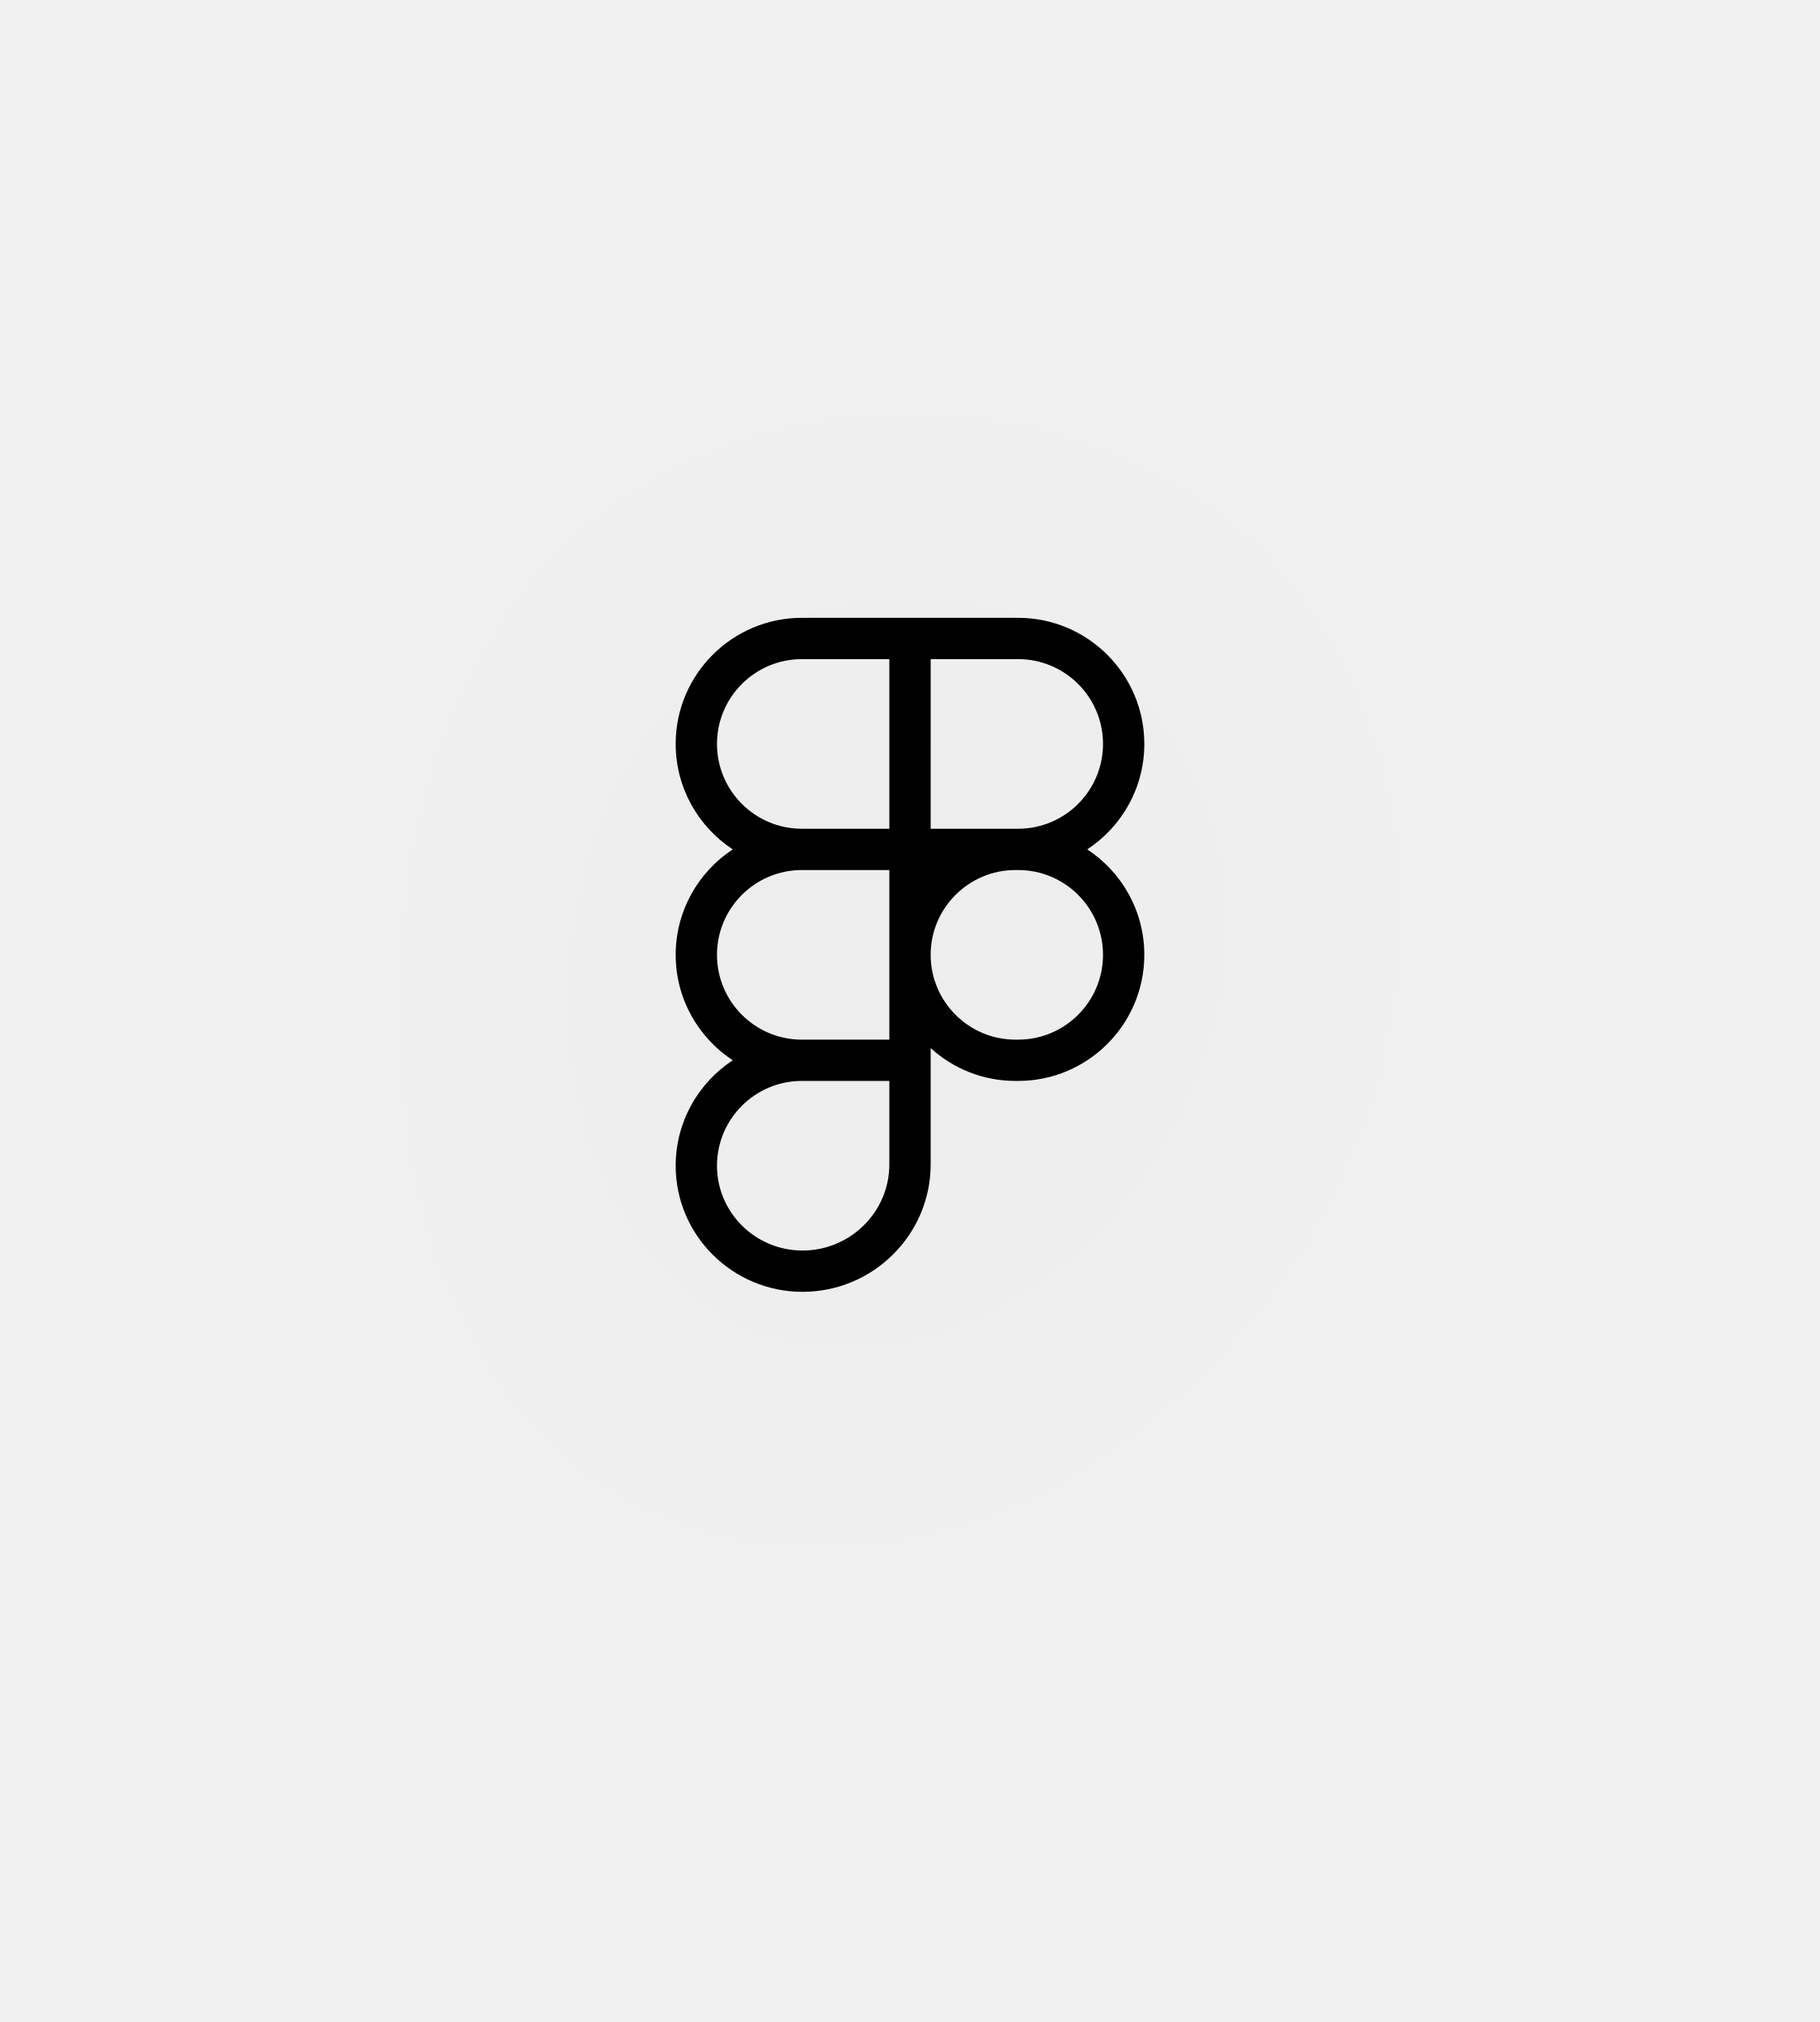
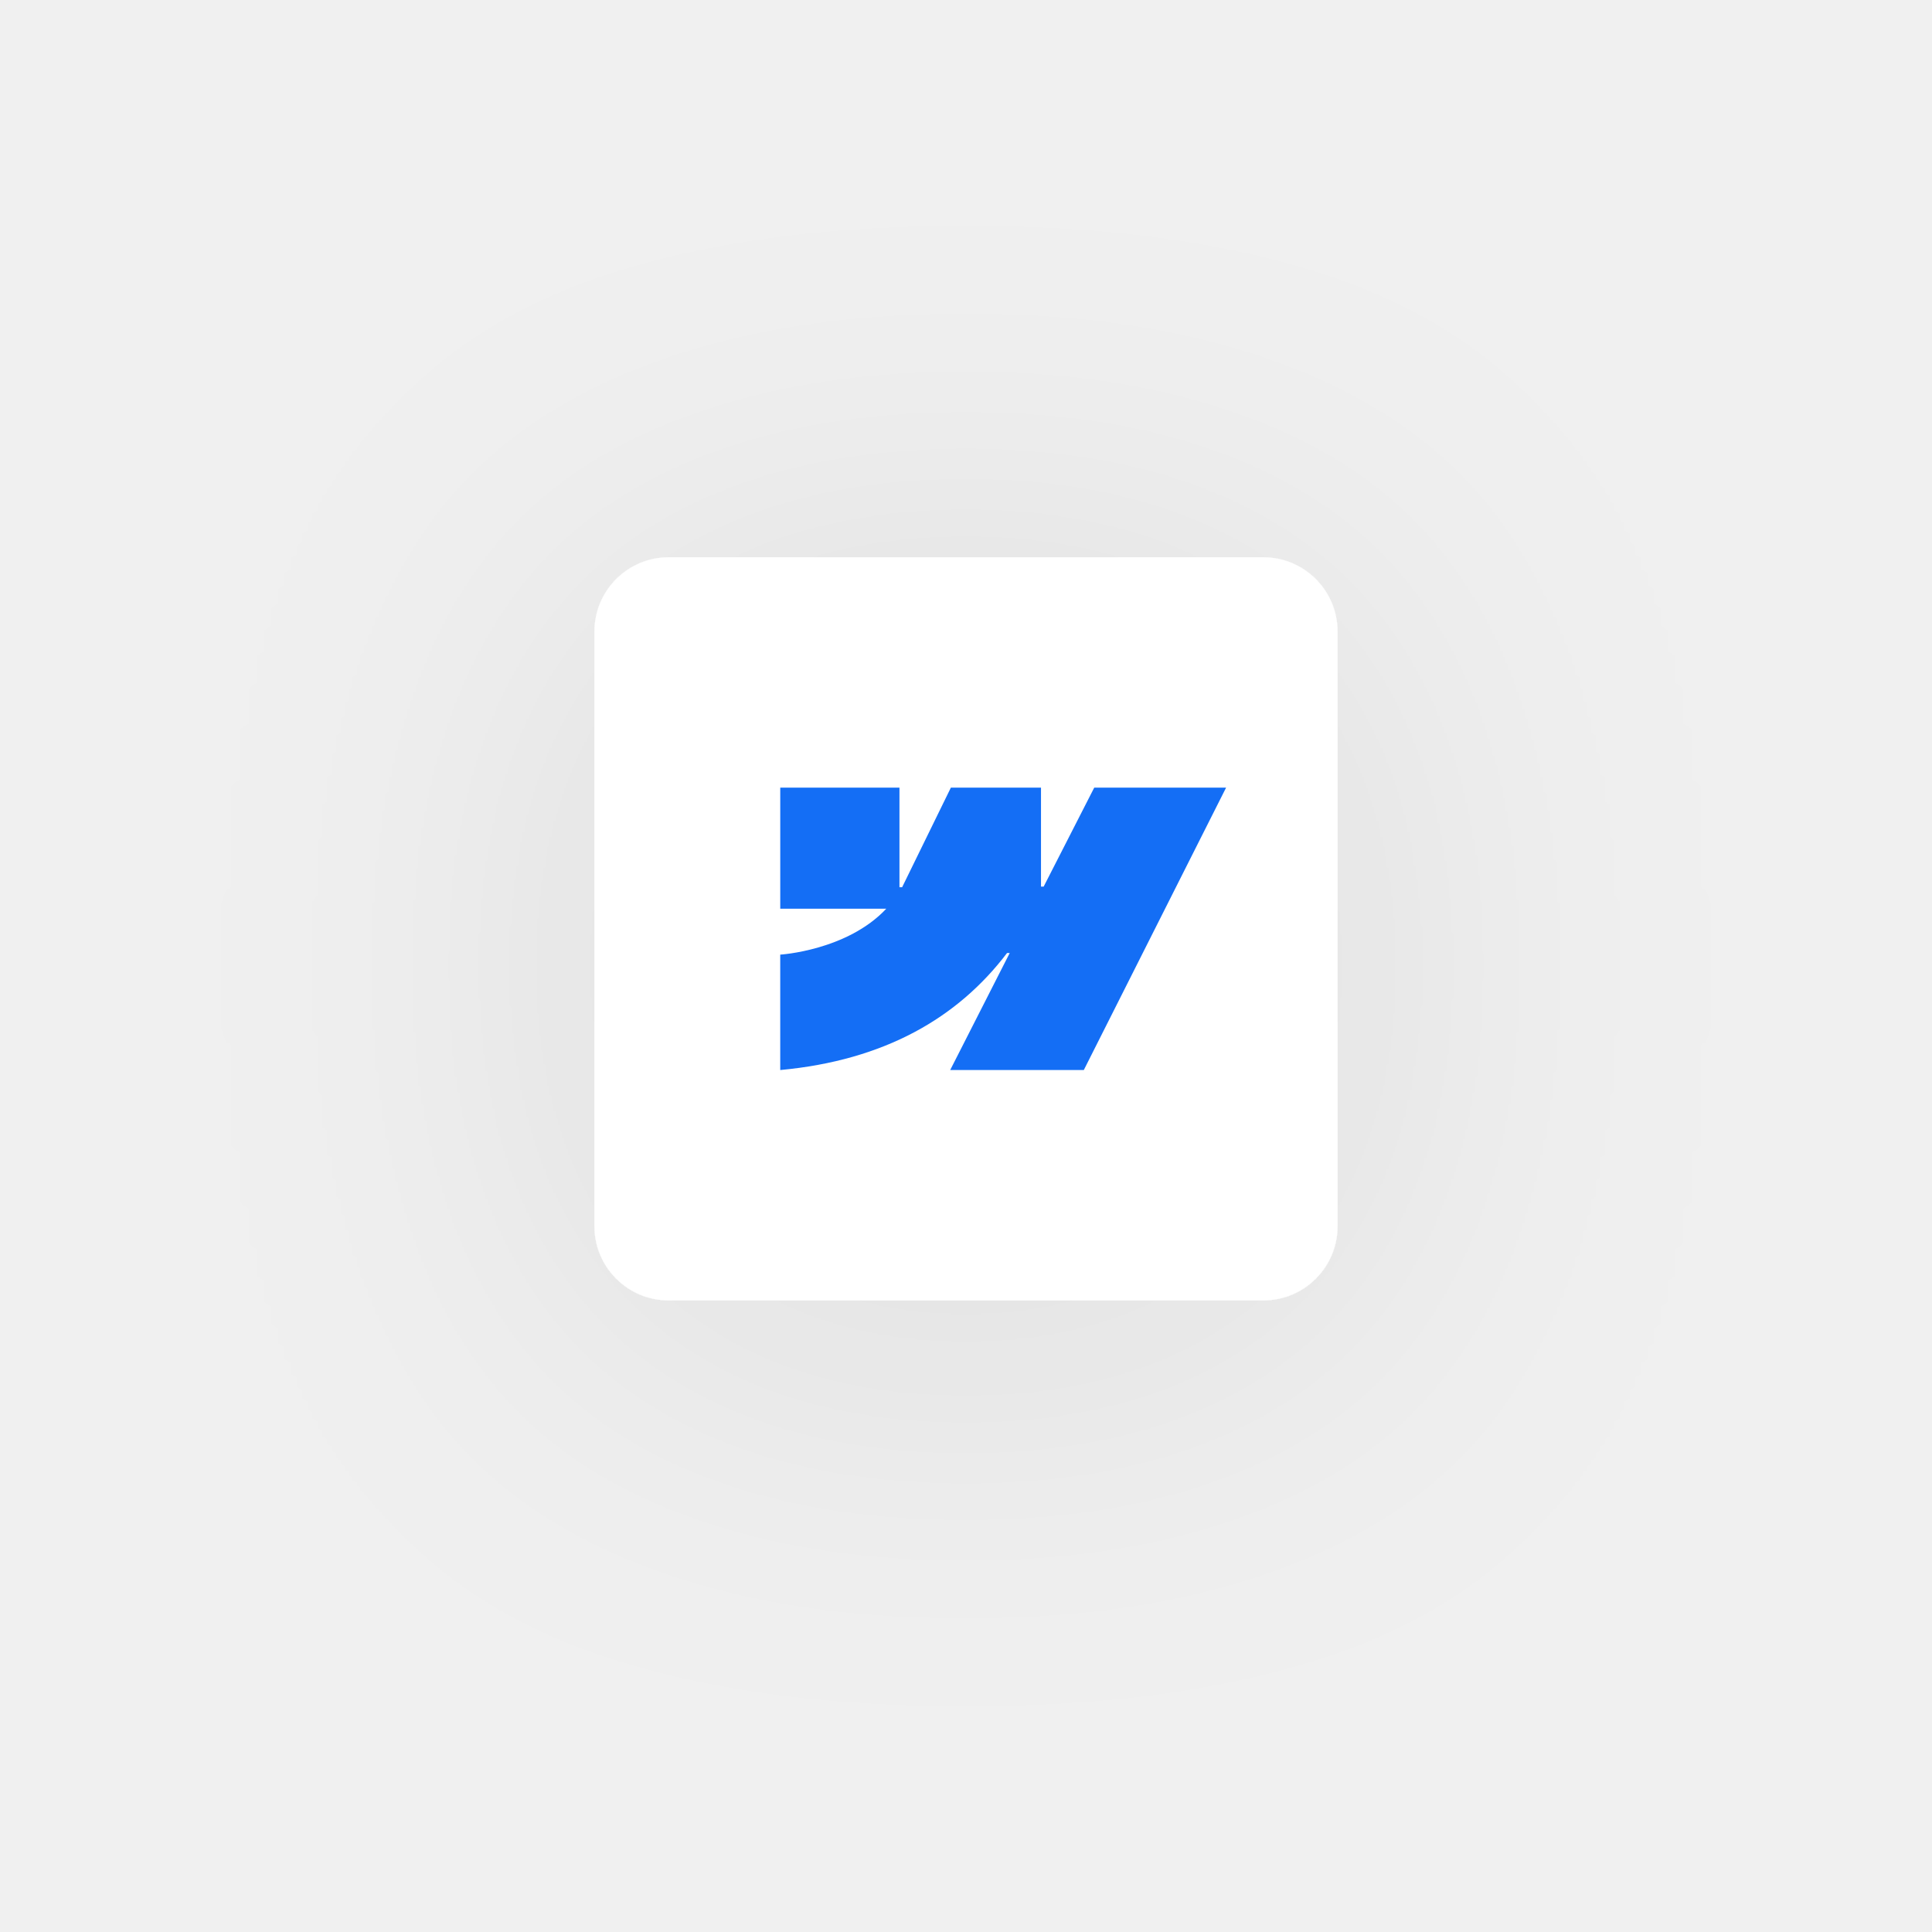
- <svg xmlns="http://www.w3.org/2000/svg" width="162" height="180" viewBox="0 0 162 180" fill="none">
-   <g filter="url(#filter0_d_21607_502)">
-     <path d="M96.779 75.613C99.836 73.605 101.857 70.147 101.857 66.225C101.857 60.035 96.82 55 90.631 55H71.37C65.18 55 60.143 60.035 60.143 66.225C60.143 70.147 62.165 73.605 65.221 75.613C62.165 77.621 60.143 81.079 60.143 85C60.143 88.921 62.165 92.379 65.221 94.388C62.165 96.394 60.143 99.853 60.143 103.775C60.143 109.964 65.207 115 71.429 115C77.72 115 82.839 109.909 82.839 103.653V93.3C84.833 95.118 87.483 96.225 90.387 96.225H90.631C96.82 96.225 101.857 91.19 101.857 85C101.857 81.079 99.836 77.621 96.779 75.613ZM82.839 58.677H90.631C94.793 58.677 98.18 62.063 98.18 66.225C98.18 70.388 94.793 73.775 90.631 73.775H82.839V58.677ZM63.82 66.225C63.82 62.063 67.207 58.677 71.37 58.677H79.161V73.775H71.37C67.207 73.775 63.82 70.388 63.82 66.225ZM63.82 85C63.82 80.838 67.207 77.452 71.37 77.452H79.161V92.549H71.322C67.181 92.523 63.82 89.146 63.82 85ZM79.161 103.653C79.161 107.882 75.693 111.323 71.429 111.323C67.234 111.323 63.82 107.937 63.82 103.775C63.82 99.612 67.207 96.225 71.37 96.225H79.161V103.653ZM90.631 92.549H90.387C86.224 92.549 82.839 89.162 82.839 85C82.839 80.838 86.224 77.452 90.387 77.452H90.631C94.793 77.452 98.18 80.838 98.18 85C98.18 89.162 94.793 92.549 90.631 92.549Z" fill="black" />
-     <path d="M71.37 92.548C71.353 92.548 71.338 92.548 71.322 92.549H79.162V92.548H71.37Z" fill="black" />
+ <svg xmlns="http://www.w3.org/2000/svg" width="260" height="260" viewBox="0 0 260 260" fill="none">
+   <g filter="url(#filter0_d_21607_500)">
+     <rect x="80" y="75" width="100" height="100" rx="10" fill="white" />
  </g>
+   <path fill-rule="evenodd" clip-rule="evenodd" d="M165 106L145.854 144H127.873L135.884 128.251H135.524C128.914 136.964 119.052 142.699 105 144V128.47C105 128.47 113.989 127.93 119.273 122.288H105.003V106H121.045V119.397H121.406L127.962 106H140.093V119.313H140.453L147.256 106H165Z" fill="#146EF5" />
  <defs>
-     <filter id="filter0_d_21607_502" x="-9" y="0" width="180" height="180" filterUnits="userSpaceOnUse" color-interpolation-filters="sRGB">
+     <filter id="filter0_d_21607_500" x="0" y="0" width="260" height="260" filterUnits="userSpaceOnUse" color-interpolation-filters="sRGB">
      <feFlood flood-opacity="0" result="BackgroundImageFix" />
      <feColorMatrix in="SourceAlpha" type="matrix" values="0 0 0 0 0 0 0 0 0 0 0 0 0 0 0 0 0 0 127 0" result="hardAlpha" />
      <feOffset dy="5" />
-       <feGaussianBlur stdDeviation="30" />
+       <feGaussianBlur stdDeviation="40" />
      <feComposite in2="hardAlpha" operator="out" />
-       <feColorMatrix type="matrix" values="0 0 0 0 0 0 0 0 0 0 0 0 0 0 0 0 0 0 0.05 0" />
-       <feBlend mode="normal" in2="BackgroundImageFix" result="effect1_dropShadow_21607_502" />
-       <feBlend mode="normal" in="SourceGraphic" in2="effect1_dropShadow_21607_502" result="shape" />
+       <feColorMatrix type="matrix" values="0 0 0 0 0 0 0 0 0 0 0 0 0 0 0 0 0 0 0.08 0" />
+       <feBlend mode="normal" in2="BackgroundImageFix" result="effect1_dropShadow_21607_500" />
+       <feBlend mode="normal" in="SourceGraphic" in2="effect1_dropShadow_21607_500" result="shape" />
    </filter>
  </defs>
</svg>
